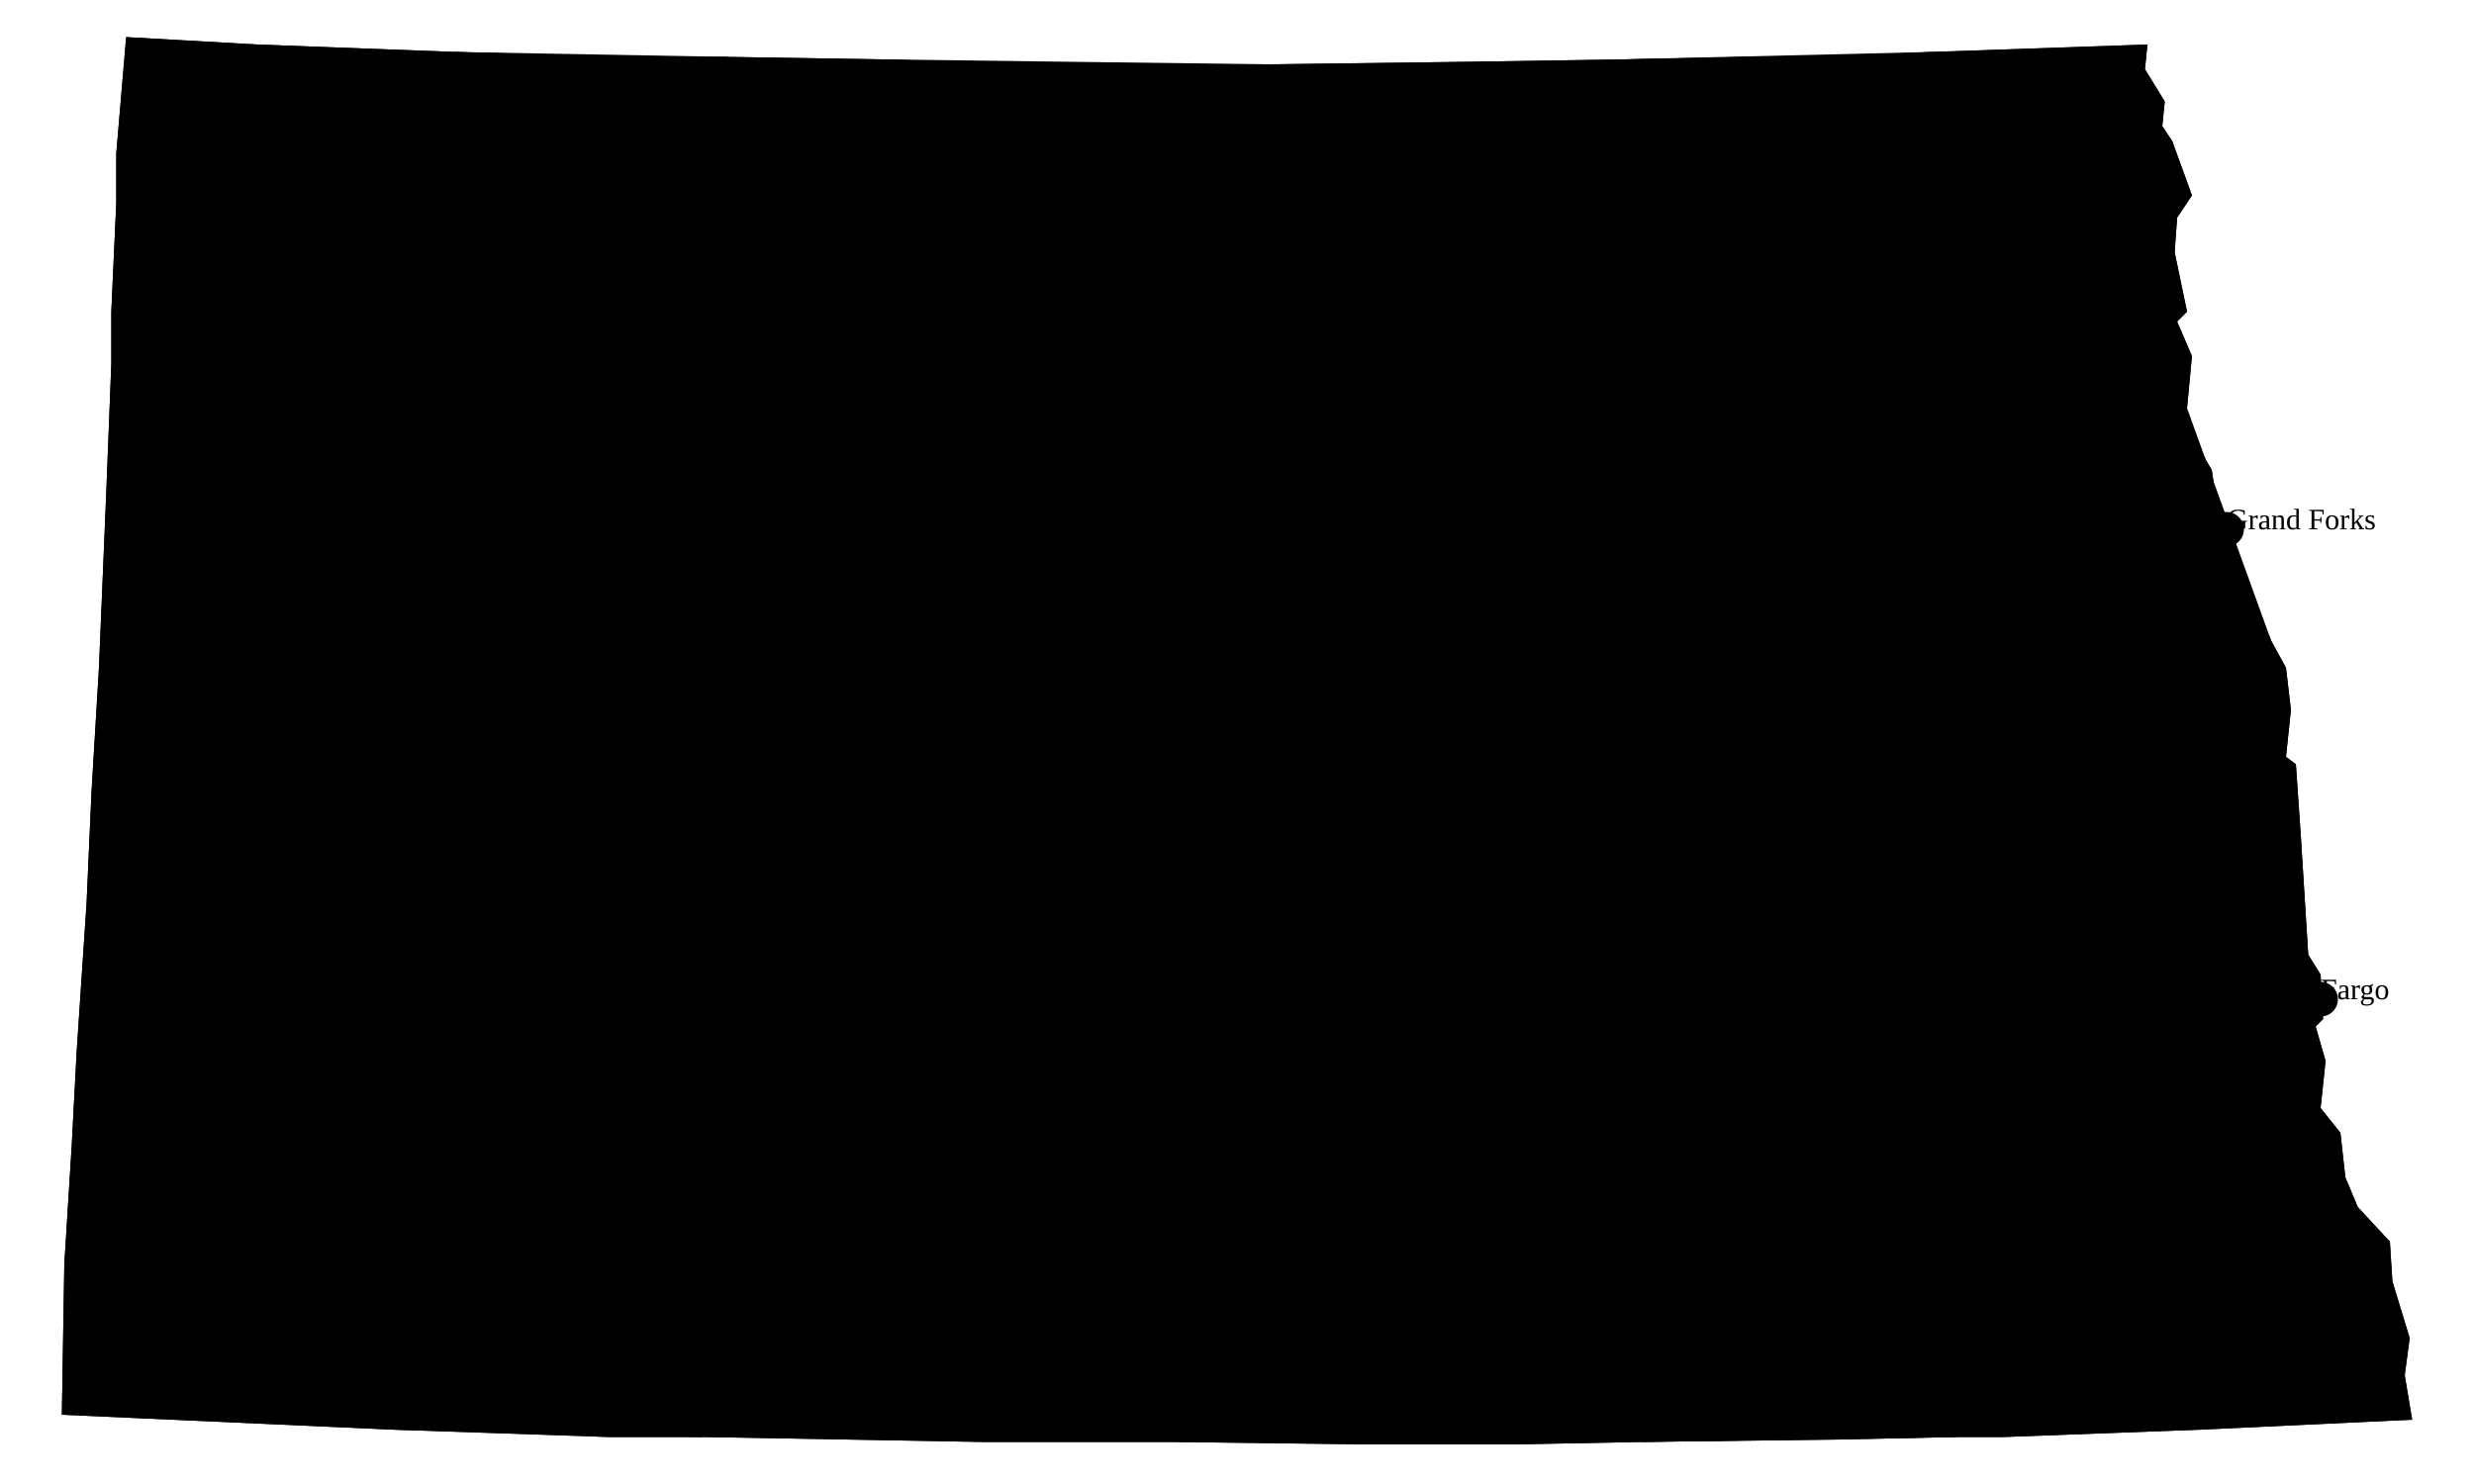
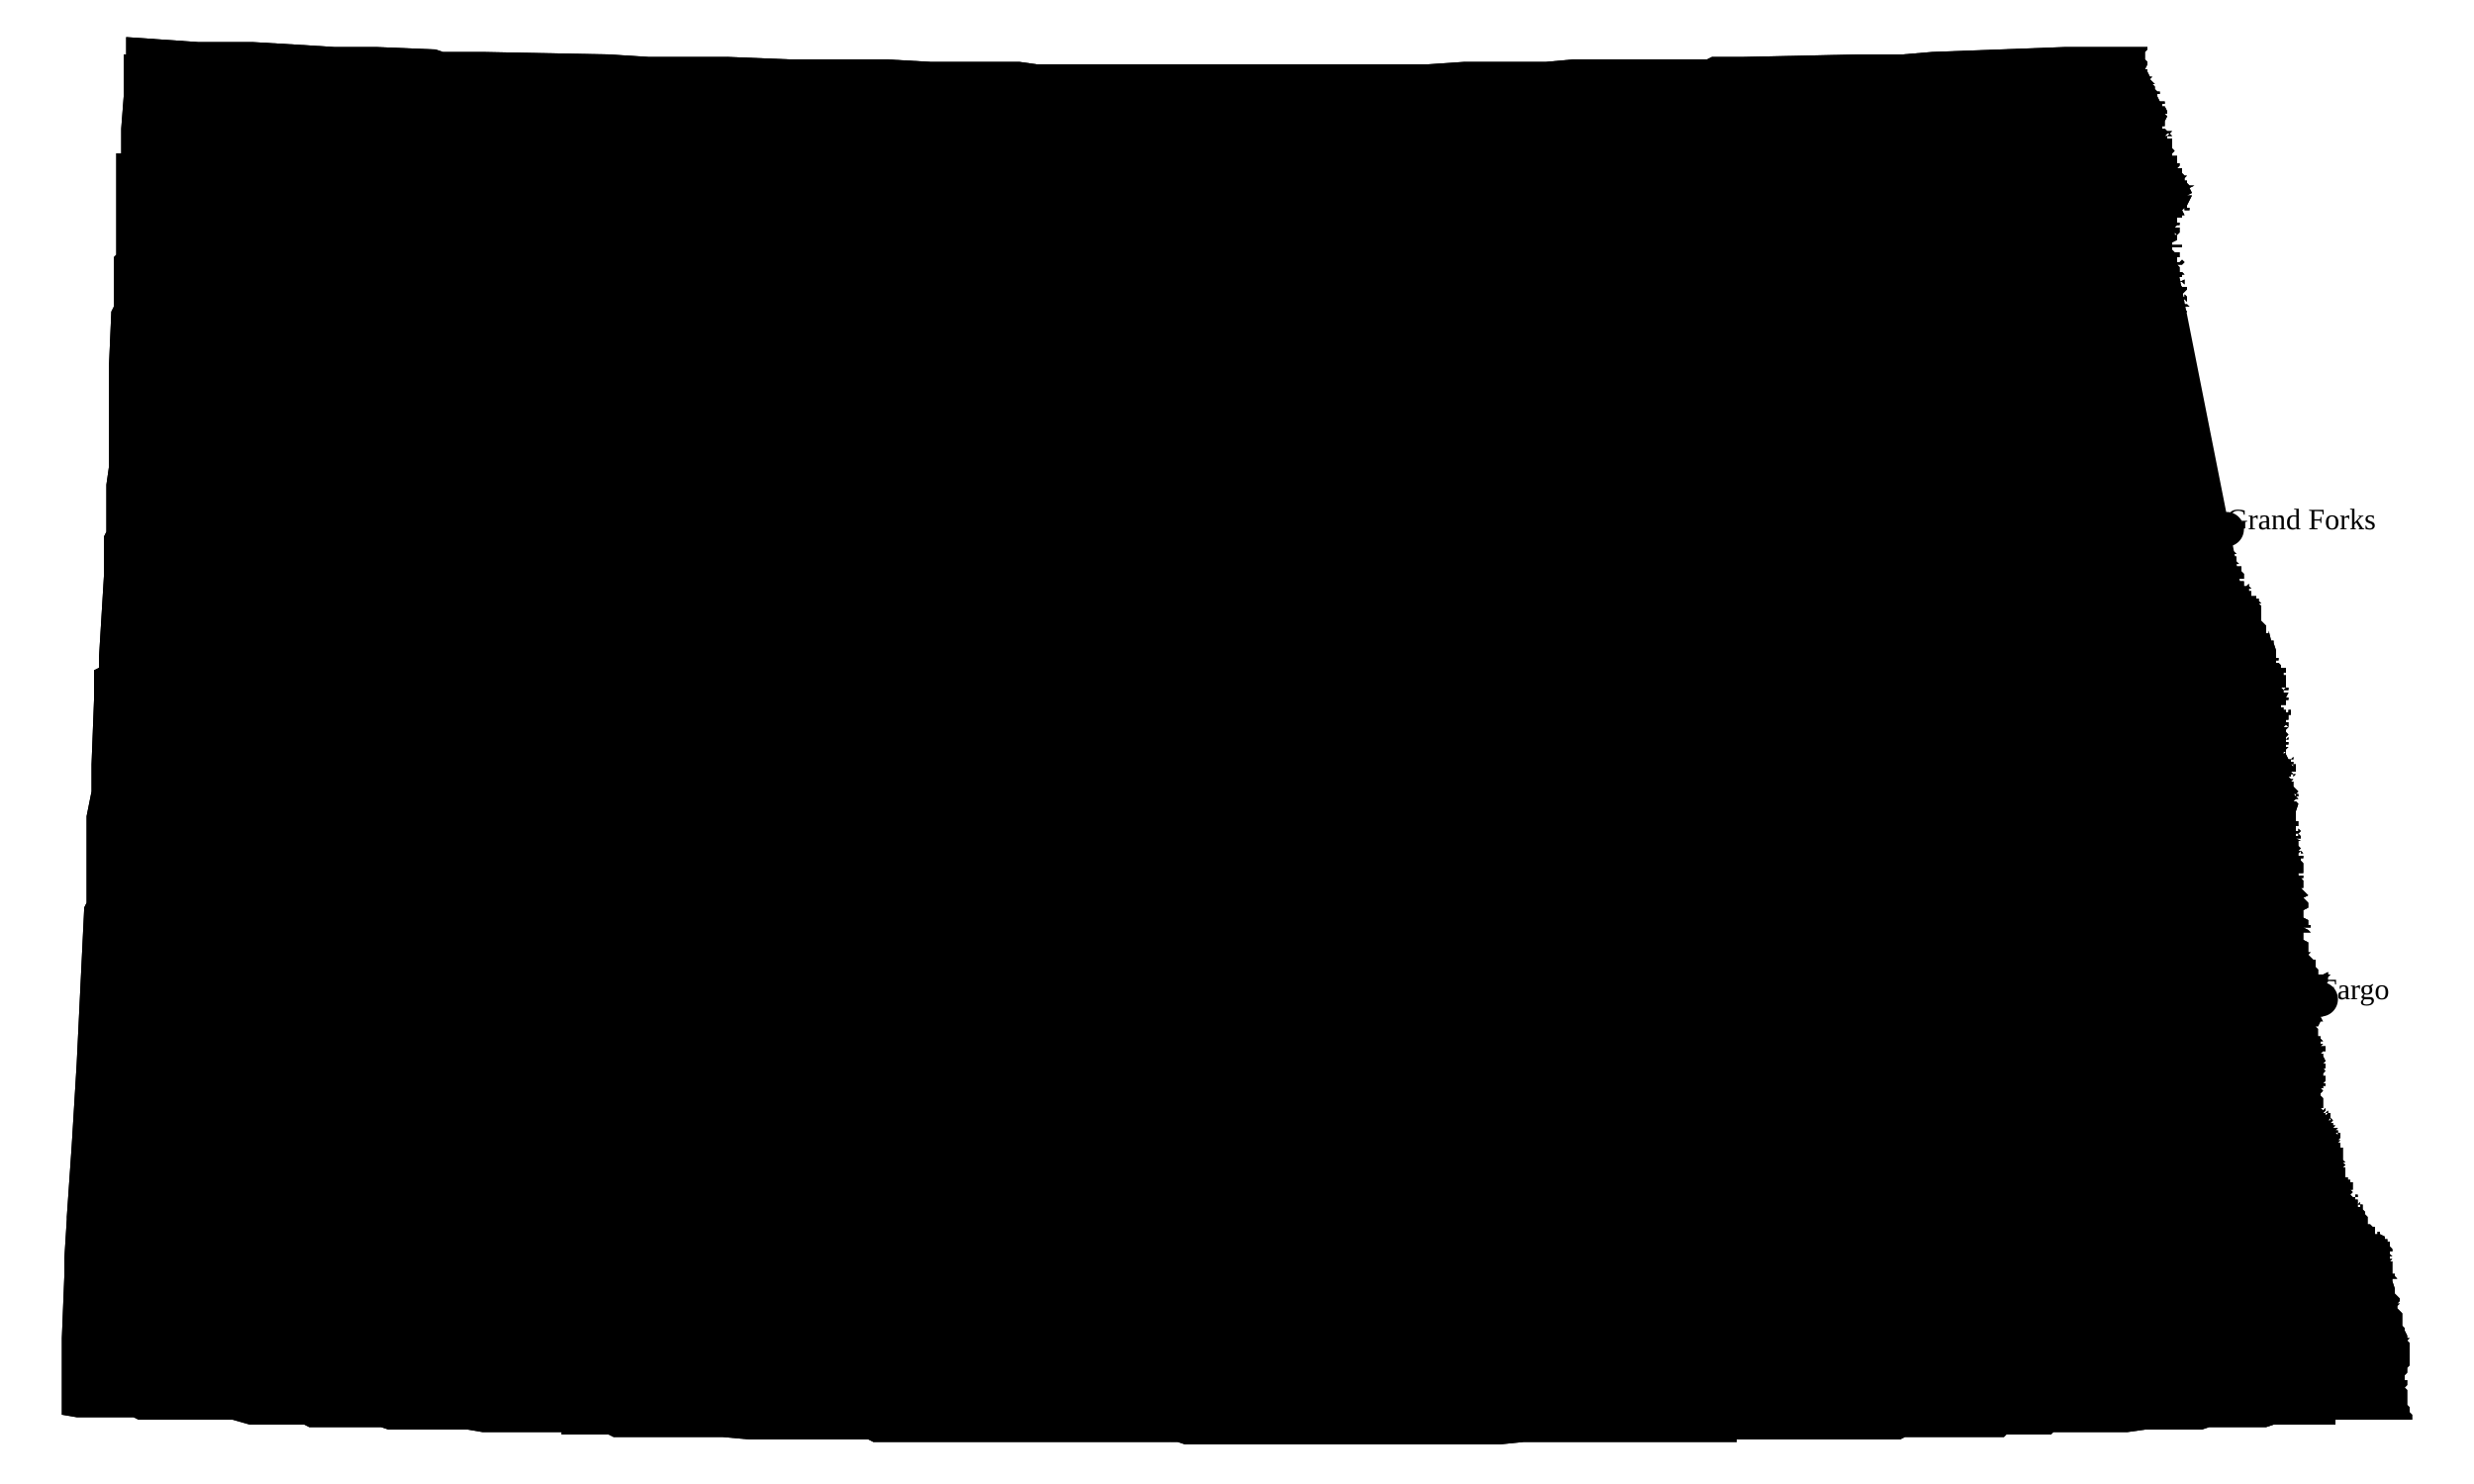
<svg xmlns="http://www.w3.org/2000/svg" version="1.1" width="1000" height="600" viewBox="0 0 1000 600">
-   <path class="state" d="M284,581h-38l-88,-3 -133,-6 1,-61 3,-48 2,-38 4,-60 2,-45 3,-50 3,-72 2,-51v-21l2,-44v-20l4,-47 53,3 80,3 67,2h43l62,1 63,2h94l79,-1 64,-1 103,-2 22,-1 87,-3 -1,10 8,13 -1,10 4,6 8,22 -6,9 -1,14 5,24 -4,4 6,14 -2,21v8l10,17 3,20 21,49 6,11 2,17 -2,19 4,3 2,29 3,48 5,8 1,18 -3,3 4,14 -2,19 8,10 2,18 5,12 13,14 1,16 7,23 -2,15 3,18 -85,4 -80,3h-19l-47,1 -80,1 -53,1h-58l-80,-1h-76Z" />
-   <g class="counties">
-     <path data-fips-int="38001" data-name="Adams County" d="M284,533v48h-38l-88,-3 2,-62h9l53,1v15Z" />
-     <path data-fips-int="38003" data-name="Barnes County" d="M790,343l31,-1v42l5,5 2,64 -44,1 -51,1 -1,-63h-4l-1,-48Z" />
-     <path data-fips-int="38007" data-name="Billings County" d="M154,325h7l-1,64 -25,-1 -2,63 -48,-1 3,-64h-8l3,-64Z" />
-     <path data-fips-int="38009" data-name="Bottineau County" d="M513,26v51h6v32h-32v-16l-78,-1 -1,16h-47v-32h-6l1,-52 63,2Z" />
-     <path data-fips-int="38011" data-name="Bowman County" d="M158,578l-133,-6 1,-61 61,3 73,2Z" />
-     <path data-fips-int="38013" data-name="Burke County" d="M294,23l-1,36 -16,-1 -1,16h-9l-2,32 -78,-3 1,-16v-16h-6l2,-50 67,2Z" />
-     <path data-fips-int="38015" data-name="Burleigh County" d="M523,331v63h5v64h-74l4,-7 -10,3 -16,-21 2,-10 -10,-14 -3,-15 7,-6 -11,-26h27v-31h9Z" />
-     <path data-fips-int="38017" data-name="Cass County" d="M853,341l77,-3 3,48 5,8 1,18 -3,3 4,14 -2,19 -60,3 -50,2 -2,-64 -5,-5v-42Z" />
-     <path data-fips-int="38019" data-name="Cavalier County" d="M781,21l1,47 4,6 1,31 -47,1 -79,2v-26l-5,-11v-47l103,-2Z" />
-     <path data-fips-int="38021" data-name="Dickey County" d="M786,517h3l2,64 -47,1 -80,1v-63Z" />
-     <path data-fips-int="38023" data-name="Divide County" d="M184,21l-2,50h6v16l-61,-2 -80,-3v-20l4,-47 53,3Z" />
-     <path data-fips-int="38025" data-name="Dunn County" d="M244,249l4,-7 10,3v30l7,8 -1,45h8l-1,58 -48,-1v5l-63,-1 1,-64h-7l2,-64 56,2 1,-27 9,9Z" />
-     <path data-fips-int="38029" data-name="Emmons County" d="M528,458h20v64h5v62l-80,-1v-5l-13,-17 -2,-15 8,-11 -1,-14 4,-14 -5,-12 3,-30 -13,-7Z" />
-     <path data-fips-int="38031" data-name="Foster County" d="M722,281v48l-95,2v-48Z" />
-     <path data-fips-int="38033" data-name="Golden Valley County" d="M83,322l-3,64h8l-3,64 -23,-1 -1,16 -32,-2 2,-38 4,-60 2,-45Z" />
-     <path data-fips-int="38035" data-name="Grand Forks County" d="M884,165v8l10,17 3,20 21,49 -71,2 -50,2 -1,-58 -4,-9v-28Z" />
-     <path data-fips-int="38037" data-name="Grant County" d="M406,521l-7,2v9l-12,6v7l-14,5 -5,8 -19,6 -1,4 -13,1 -2,-4 -9,4 -33,-10 -3,2h-4v-28l2,-14h-7l1,-63h-5l1,-16 46,1v15l52,2v47h32Z" />
-     <path data-fips-int="38039" data-name="Griggs County" d="M784,264l2,63 4,16 -63,1 -1,-15h-4v-63Z" />
-     <path data-fips-int="38041" data-name="Hettinger County" d="M275,456h5l-1,63h7l-2,14 -62,-1v-15l-53,-1 2,-63Z" />
-     <path data-fips-int="38043" data-name="Kidder County" d="M602,331v63h4v64h-78v-64h-5v-63h10Z" />
-     <path data-fips-int="38045" data-name="LaMoure County" d="M784,454l1,61 1,2 -122,3h-5v-62l-1,-1 75,-2Z" />
-     <path data-fips-int="38047" data-name="Logan County" d="M606,458l52,-1 1,1v63l-106,1h-5v-64Z" />
-     <path data-fips-int="38049" data-name="McHenry County" d="M503,109v31h5v64h4v32h-47l-48,-1 1,-31h-6l1,-64h-5v-32l1,-16 78,1v16Z" />
-     <path data-fips-int="38051" data-name="McIntosh County" d="M659,520h5v63l-53,1h-58v-62l106,-1Z" />
-     <path data-fips-int="38053" data-name="McKenzie County" d="M192,181l8,-1v7l12,3 13,15 -13,21 1,10 -1,27 -56,-2 -2,64 -71,-3 -46,-2 3,-50 3,-72 4,6 16,1 1,-9 5,6 3,-12 12,-3 -4,-4 6,-6 11,1 7,6 -4,9 7,8 35,-11 -2,-5 6,-8 14,-1Z" />
-     <path data-fips-int="38055" data-name="McLean County" d="M465,236v32h-11l-1,63h-9v31h-27l-3,-19 -7,-6 -16,2 -2,6 -8,-3 -11,-6 -2,-13 -9,-17 9,-10 -8,-9 -18,5 -16,-1 -11,6h-11l-7,-6 -10,-1 -1,-6 -21,-1 -7,-8v-30l-10,-3 -4,7v-16l63,1 60,1h50Z" />
-     <path data-fips-int="38057" data-name="Mercer County" d="M381,342v4l-63,-1 -1,48 -41,-1 -5,-6 1,-58h-8l1,-45 21,1 1,6 10,1 7,6h11l11,-6 16,1 18,-5 8,9 -9,10 9,17 2,13Z" />
-     <path data-fips-int="38059" data-name="Morton County" d="M421,394l3,15 10,14 -2,10 16,21 10,-3 -4,7 13,7 -3,30 -15,8 -27,-2 -7,13 -9,7v-16h-32v-47l-52,-2v-15l-46,-1v-48l41,1 51,1Z" />
-     <path data-fips-int="38061" data-name="Mountrail County" d="M307,234l-63,-1v16l-22,-4 -9,-9 -1,-10 13,-21 -13,-15 -12,-3v-7l-8,1 1,-43 -7,-3 1,-32 78,3h32v32h6l-1,64h6Z" />
-     <path data-fips-int="38063" data-name="Nelson County" d="M792,168v28l4,9 1,58 -13,1 -62,2h-4v-32l-1,-13v-19h12l-1,-32 16,-1Z" />
-     <path data-fips-int="38065" data-name="Oliver County" d="M417,362l11,26 -7,6h-53l-51,-1 1,-48 63,1v-4l8,3 2,-6 16,-2 7,6Z" />
-     <path data-fips-int="38067" data-name="Pembina County" d="M879,102l-92,3 -1,-31 -4,-6 -1,-47 87,-3 -1,10 8,13 -1,10 4,6 8,22 -6,9Z" />
-     <path data-fips-int="38069" data-name="Pierce County" d="M598,108v32h-43v64h5v32h-48v-32h-4v-64h-5v-31h16Z" />
-     <path data-fips-int="38071" data-name="Ramsey County" d="M740,106v25l3,6 1,32 -16,1 1,32h-12v19h-13l-4,-14 -15,-3 -2,-8 -14,10 -9,3 -2,-12 -8,6v-15l-16,-8 -1,-40 28,-1v-31Z" />
-     <path data-fips-int="38073" data-name="Ransom County" d="M828,453l50,-2 3,64 -56,2h-39l-1,-2 -1,-61Z" />
-     <path data-fips-int="38075" data-name="Renville County" d="M408,108v16l-94,-1 1,-48h-22v-16l1,-36 62,1 -1,52h6v32Z" />
-     <path data-fips-int="38077" data-name="Richland County" d="M890,578v-11l-5,-1 -1,-48 -3,-3 -3,-64 60,-3 8,10 2,18 5,12 13,14 1,16 7,23 -2,15 3,18Z" />
-     <path data-fips-int="38079" data-name="Rolette County" d="M592,25l1,51h4l1,32 -79,1v-32h-6v-51Z" />
-     <path data-fips-int="38081" data-name="Sargent County" d="M881,515l3,3 1,48 5,1v11l-80,3h-19l-2,-64h36Z" />
-     <path data-fips-int="38083" data-name="Sheridan County" d="M512,236h16v32l5,3v60h-80l1,-63h11v-32Z" />
-     <path data-fips-int="38085" data-name="Sioux County" d="M464,495l5,12 -4,14 1,14 -8,11 2,15 13,17v5h-76l-113,-2v-20h4l3,-2 33,10 9,-4 2,4 13,-1 1,-4 19,-6 5,-8 14,-5v-7l12,-6v-9l7,-2 9,-7 7,-13 27,2Z" />
-     <path data-fips-int="38087" data-name="Slope County" d="M171,453l-2,63h-9l-73,-2 -61,-3 3,-48 32,2 1,-16 23,1 48,1Z" />
-     <path data-fips-int="38089" data-name="Stark County" d="M271,386l5,6v48l-1,16 -104,-3 -38,-2 2,-63 25,1 63,1v-5Z" />
-     <path data-fips-int="38091" data-name="Steele County" d="M797,263l50,-2 2,62 4,18 -32,1 -31,1 -4,-16 -2,-63Z" />
-     <path data-fips-int="38093" data-name="Stutsman County" d="M627,331l95,-2h4l1,15 1,48h4l1,63 -75,2 -52,1v-64h-4v-63Z" />
-     <path data-fips-int="38095" data-name="Towner County" d="M661,108v31l-28,1h-35v-32l-1,-32h-4l-1,-51 64,-1v47l5,11Z" />
-     <path data-fips-int="38097" data-name="Traill County" d="M930,338l-77,3 -4,-18 -2,-62 71,-2 6,11 2,17 -2,19 4,3Z" />
-     <path data-fips-int="38099" data-name="Walsh County" d="M787,105l92,-3 5,24 -4,4 6,14 -2,21 -92,3 -48,1 -1,-32 -3,-6v-25Z" />
-     <path data-fips-int="38101" data-name="Ward County" d="M293,59v16h22l-1,48 94,1v16h5l-1,64h6l-1,31h-50l-60,-1 1,-32h-6l1,-64h-6v-32h-32l2,-32h9l1,-16Z" />
-     <path data-fips-int="38103" data-name="Wells County" d="M560,236l63,-1v26l4,6v64h-94v-60l-5,-3v-32Z" />
-     <path data-fips-int="38105" data-name="Williams County" d="M188,87l-1,16 -1,32 7,3 -1,43 -32,-5 -14,1 -6,8 2,5 -35,11 -7,-8 4,-9 -7,-6 -11,-1 -6,6 4,4 -12,3 -3,12 -5,-6 -1,9 -16,-1 -4,-6 2,-51v-21l2,-44 80,3Z" />
-     <path data-fips-int="38005" data-name="Benson County" d="M598,140h35l1,40 16,8v15l8,-6 2,12 9,-3 14,-10 2,8 15,3 4,14h13l1,13 -95,1 -63,1v-32h-5v-64Z" />
-     <path data-fips-int="38027" data-name="Eddy County" d="M718,234v32h4v15l-95,2v-16l-4,-6v-26Z" />
+   <path class="state" d="M284,581h-36l-2,-1h-19v-1h-32l-6,-1h-32l-3,-1h-29l-2,-1h-22l-7,-2h-38l-2,-1h-23l-6,-1v-31l1,-25v-7l1,-16v-1l2,-29 2,-33 3,-62v-1l1,-2v-35l2,-10v-11l1,-26v-12l2,-1v-4l2,-33v-16l1,-2v-19l1,-7v-40l1,-23 1,-2v-20l1,-1v-41h2v-10l1,-13v-17h1v-7l29,2h22l17,1 16,1h17l24,1 3,1h16l51,1 16,1h32l25,1h39l18,1h36l7,1h158l15,-1h33l11,-1h54l2,-1h13l46,-1h18l12,-1 54,-2h33v1l-1,1v3l1,1v1l-1,2h1v1l1,2h1l-1,1 1,1 1,1h-1l1,1v1l1,1h1v1h-1v1h1h-1l1,2h2v1h-1v1h1l1,2v1h-1l1,1 -1,2v2h-1v1h1l1,1h2l-1,1h-1l-1,1h1l1,-1 1,1h-2v1h2v4l1,1 -1,1v1h2v3h1v1l-1,1h2v2l1,1h1l-1,1v1h1v1l1,1h2l-2,1 1,2 -2,1h2l-2,4v1h1v1h-2v-1l-1,1 1,2h-1v1h-2v2h2h-1v1h-1l-1,1h2v2l-1,1 -1,-1v1h1v2l-2,1v1h4v1h-4v1l1,1h2v2h-1v2h1l1,-1 1,1 -1,1h-2l1,1v2h1l1,1h-2h1v1h-2v1h-1v1h2l2,-1v2l-1,-1h-1v1l1,1h2v1l-1,1 -1,1 -1,1h2v-1l1,1v2l-1,-1h-1v2h2l1,1h-4v1h1v-1l1,1 1,1 -1,1h-1v1h-2v1h1l-1,1h1l1,1 1,-1h1l-1,1v2h-2v2h2v1h1l-1,1v1l1,-1v1h1v2h-2v1v-1h3v1l-2,1v2h2l-1,1h2v2l-1,-2h-1l-1,2v1h1v-1l1,1 1,1 -1,1h-1l1,1h-3v1h3v1h-1l1,1v1h-1l-2,1h1l1,1h-2v1l1,1h2v1l-1,-1h-1l-1,1h-1l1,1 1,-1 3,1v1h-1v-1h-2l1,1 -1,1v2l-1,1v1h2v2h-2h1v3h1v-1h1v-1h1v2l-2,1h-1v2l1,-1h1l1,1v1h-1v1l1,1v3h2v1h1v1l-1,1 1,1v2h1v2h1v1h1l1,1v6h2v1h-1v2l1,1h1v3h-1v1h1v1h-1v1h1v3l1,1h1h-1l1,2h1l1,1 -1,1h1v1l1,1h-2h1v1l-1,1h1v2h-1h1v2h2l1,1h-1v1h1v2l1,1h-1v1h2v2l1,1v2h-2v1h2v2h1l1,-1v1l1,1h-1v1h1v2h2v1h1v1l1,1h-1l1,1v6l2,2v1h-2h2v2h1v-1l1,4h1v1l1,3v3h1v1h-1v1h1l1,1v1h2v1h-1h1v1h-1v1h1v3h-1h1v2h-2l1,1 1,-1h1v1h-2v1h2l-1,2h-1h2v1h-2h1v2h-2v1h1v1h1v1h1v-1h1v1h-1h1v1h-1v2h-1v1h-1h2v2l-1,-1 -1,1h2l-1,1v1l1,1 -1,1v1l1,-1v1h-1v1h1v1h-1v1h1l-1,1v1h1h-2v1l1,-1v1l1,2h1l1,-1v1h-1v1h1v1h-1l1,1v-1h1v3h-2l1,1h-1v1h1v-1h1l-1,1h-2l1,1h1l-1,1h1l1,1 -1,-1v2l1,1 1,1 -1,1h-1l1,1v-1h1v1h-1l1,1h-1l-1,1h1v1v-1l1,1 -1,3v4h-1h2v1h-1v1v-1h1v1h-1v1h1h-1v1h1v-1l1,1 -1,1h-1v1h1v-1l1,1v1h-2l2,1h-1v1h-1h2h-1v1l1,1 -1,1h1l1,1h-1v-1l-1,1v1h2v1h-1v1l1,1h-1h1v4h-2v1h2v1h-1l1,1v3h-1l1,1 2,2 -2,1 2,2h-2h2v2l-2,1h2h-2v3l2,1v1h-2h2v1h1v1h-3l2,1 1,1h-3v3l2,1v4h1l-1,1 1,1 1,1h1v-1v4l1,1v2h1v1v-1h1l2,-1v1h-1h2l-1,1v2l-1,1 -1,2h1v2l-1,1v2l-1,1h1v1h-1l1,1h1l-1,1 1,1h-2l1,1h-2h1l1,2h-1l-1,2h-1l1,1v1h-1h1v2h1v1l1,1h-1v1h1l-1,1h2v2h-1l-1,1h1v1l1,1 -1,-1 1,2 -1,1h1v2h-1v1h1l-1,1v1h1v2l-1,1h1v1h-2h1v1h-1l1,1 -1,1v1l1,1v4h-1l1,1 1,-1v1l-1,1h1l1,-1v1h-1v1l1,-1h1v1h-1h1v1l-1,1h1v-1l1,1 -1,1v1v-1h1v1h1l-1,1h2l-1,1h2h-1v1h-1l1,1v-1h1v1h-1h1v1l-1,1h1l-1,1h1v1h1h-1v1h1h-1v1v-1h1v2h-1h1v2h-1h1v1l1,1h-1l1,1 -1,1h1h-1h1v4v-1v1h1v1h2h-1v1h1v3h-1l1,1 -1,1 1,1h1v-1h1v1h-1v1h1v-1v3l1,-1v1h-1v1h1v-1h1v2v-1v1l1,1v1l1,1v3h1l1,1h1v3h1v-1h1v1l2,1v1h1v1h1v2l1,1v1h-1v1l1,1h-1v1h1l-1,1h1v5h1v1l1,1h-2v1l1,3v2l1,1 1,1v1l-1,1h1l-1,1v1l1,1 1,1v5l1,1v1l1,2v1h1l-1,1 1,1v9l-1,1v2l-1,1v2h1v2l-1,1 1,1v6l1,1v2l1,1v2h-31v2h-25l-3,1h-23l-3,1h-23l-7,1h-30l-1,1h-18l-1,1h-40l-2,1h-66v1h-86l-10,1h-127l-3,-1h-123l-2,-1h-48l-11,-1h-8Z" />
+   <g class="subcounties">
+     <path data-geo-id="38027" data-name="State House District 27" d="M927,415l3,-11h1v4l4,9 2,2h1v1l1,1h-1v1h1l-1,1h2v2h-1l-1,1h1v1l1,1 -1,-1 1,2 -1,1h1v2h-1v1h1h-13Z" />
+     <path data-geo-id="38034" data-name="State House District 34" d="M424,421l2,-2 9,7v2l-1,2 -1,2v1h-1v1l4,5 -7,-12h-2Z" />
+     <path data-geo-id="38017" data-name="State House District 17" d="M875,213h15l3,2 5,3 3,-3v1l1,1h-2h1v1l-1,1h1v2h-1h1v2h2l1,1h-1v1h1v2l1,1 -30,1Z" />
+     <path data-geo-id="38006" data-name="State House District 6" d="M293,58v-9l1,-2v-24l25,1h39l18,1h36l7,1h94v51h6v32h-16v31h5v64h2l2,15v17h-84l-8,-1h-3v-4l1,-8v-19h-6v-30h1v-26l-5,-8v-16h-37l-13,-1h-44v-44h1v-4h-22v-17Z" />
+     <path data-geo-id="38020" data-name="State House District 20" d="M858,198l-1,16 18,-1v16l30,-1h-1v1h2v2l1,1v2h-2v1h2v2h1l1,-1v1l1,1h-1v1h1v2h2v1h1v1l1,1h-1l1,1v6l2,2v1h-2h2v2h1v-1l1,4h1v1l1,3v3h1v1h-1v1h1l1,1v1h2v1h-1h1v1h-1v1h1v3h-1h1v2h-2l1,1 1,-1h1v1h-2v1h2l-1,2h-1h2v1h-2h1v2h-2v1h1v1h1v1h1v-1h1v1h-1h1v1h-1v2h-1v1h-1h2v2l-1,-1 -1,1h2l-1,1v1l1,1 -1,1v1l1,-1v1h-1v1h1v1h-1v1h1l-1,1v1h1h-2v1l1,-1v1l1,2h1l1,-1v1h-1v1h1v1h-1l1,1v-1h1v3h-2l1,1h-1v1h1v-1h1l-1,1h-2l1,1h1l-1,1h1l1,1 -1,-1v2l1,1 1,1 -1,1h-1l1,1v-1h1v1h-1l1,1h-1l-1,1h1v1v-1l1,1 -1,3v4h-1h2v1h-1v1v-1h1v1h-1v1h1h-1v1h1v-1l1,1 -1,1h-1v1h1v-1l1,2h-2l2,1h-1v1h-1h2h-1v1l1,1 -1,1h1l1,1h-1v-1l-1,1v1h2v1h-1v1l1,1h-1h1v4h-2v1l-28,1 -47,2 -1,-16v-13l-1,-2v-1h-2l-1,-2v-23l-1,-6v-27l-1,-1v-5l-3,1 -2,-64Z" />
+     <path data-geo-id="38031" data-name="State House District 31" d="M250,455h19l1,1h5v-14h1v-2h44l1,1h1v15l2,1h30l1,1h18l12,-6v-37l37,2 8,2 3,4 1,1 1,2 -9,-7 -2,2 3,6h2l7,12h1l3,1v2l-3,1 2,5 5,-1 3,7h1l6,-4v8h1v1h2v1h1l1,1 8,4 1,2 -2,1h-2l5,8 -5,9v1l-1,1v4l-1,1h1v3h1v2h1v2l2,4v1h1v3h1v8l-1,1v1h-1v2h-1v2h-1v4h1v1l1,1v1h1v1l-1,2v1l-1,1v1l-1,1v1h-1v1h-1l-2,4 -2,2v3h-1v4h1v2h1v9l1,1v2h1l1,2h1v2l1,1h1v2h1v1h1v1h2v1l3,9h-120l-2,-1h-48l-11,-1h-8v-48h-45v-1h-1v1v-1h-16v-15h-5v-31l32,1Z" />
+     <path data-geo-id="38026" data-name="State House District 26" d="M726,519h14l3,-1h19l7,-1h32v-16h16v-16l15,-1v-16l47,-1v-3l-1,-2v-11h19v-1h13v16l26,-2 1,16 -10,1 1,32 3,-1 2,64h-14l-3,1h-23l-3,1h-23l-7,1h-30l-1,1h-18l-1,1h-40l-2,1h-41v-59Z" />
+     <path data-geo-id="38014" data-name="State House District 14" d="M454,279v-11h11v-32h47v-17l-2,-15h-2v-64h-5v-31h48l10,-1h37v32h35v18l1,1v21h2l1,1h2l1,1h1v-1h2v3h1l1,1v1h-1v1h1v1h-27l1,16h4v57l1,1v5l3,3v61h-25v63h4v64h-78v-64h-5v-63h-70v-13l1,-4v-33Z" />
+     <path data-geo-id="38007" data-name="State House District 7" d="M425,410l21,3h8v21l-5,3 -3,-15h-5l-9,-7 2,8h-1l-3,-4 -3,-6Z" />
+     <path data-geo-id="38040" data-name="State House District 40" d="M376,124h32v16l5,8v8h-29l-5,8h-3l-3,-4v-20Z" />
+     <path data-geo-id="38009" data-name="State House District 9" d="M513,77v-51h64l15,-1 1,12v39h3l1,2v28l1,2h-37l-10,1h-32v-32h-6Z" />
+     <path data-geo-id="38033" data-name="State House District 33" d="M265,300l25,2 11,3 10,-6h2l1,-1h1l2,-2 4,-2 11,-2 3,1h4l5,-1 5,-3h1l5,-1 2,-1h3l2,1 3,4h1v5l-2,1 -1,1h-1l-1,1v1h-1v1h-1v4l1,1 3,4v1l2,7 3,3v9h2l1,4 2,2 1,1 7,4h1l3,3h4l1,-5h1l9,-4 14,6 2,6 -1,1v1l-1,6 3,5v1l3,5 1,5v2l7,14 -2,2h-1v1h-1l-2,1v1h-1v1l-1,1 5,15 2,3 3,6 -8,-2 -37,-2v37l-12,6h-18l-1,-1h-30l-2,-1v-15l6,-16 7,3v-11l6,-2v-22h-34l-5,-1h-32v-5l1,-1v-38l1,-1v-18l-1,-1h-7v-16l1,-3v-7Z" />
+     <path data-geo-id="38019" data-name="State House District 19" d="M792,194v-26l-1,-32 28,-1v-31h5l1,-1h33v-1h23v2h-1v2h1l1,-1 1,1 -1,1h-2l1,1v2h1l1,1h-2h1v1h-2v1h-1v1h2l2,-1v2l-1,-1h-1v1l1,1h2v1l-1,1 -1,1 -1,1h2v-1l1,1v2l-1,-1h-1v2h2l1,1h-4v1h1v-1l1,1 1,1 -1,1h-1v1h-2v1h1l-1,1h1l1,1 1,-1h1l-1,1v2h-2v2h2v1h1l-1,1v1l1,-1v1h1v2h-2v1v-1h3v1l-2,1v2h2l-1,1h2v2l-1,-2h-1l-1,2v1h1v-1l1,1 1,1 -1,1h-1l1,1h-3v1h3v1h-1l1,1v1h-1l-2,1h1l1,1h-2v1l1,1h2v1l-1,-1h-1l-1,1h-1l1,1 1,-1 3,1v1h-1v-1h-2l1,1 -1,1v2l-1,1v1h2v2h-2h1v3h1v-1h1v-1h1v2l-2,1h-1v2l1,-1h1l1,1v1h-1v1l1,1v3h2v1h1v1l-1,1 1,1v2h1v2h1v1h1l1,1v6l-36,1h-16l2,64h-13l-5,1h-29v-28l-1,-1v-29l-1,-1v-4h-2v-3l-1,-1v-1Z" />
+     <path data-geo-id="38036" data-name="State House District 36" d="M134,403l1,-2v-13h19l3,1h3v-37l1,-2v-25h-7v-4l2,-1 45,1 8,6 -1,31 63,2v26l-1,1v5h32l5,1h34v22l-6,2v11l-7,-3 -6,16h-1l-1,-1h-44v2h-1v14h-5l-1,-1h-19l-1,32 -32,-1v31h-47l-1,-1v-23l1,-3v-34h1v-1h-1l1,-1v-1h-7v-1h-31v-23h1v-26Z" />
+     <path data-geo-id="38025" data-name="State House District 25" d="M927,433h13l-1,1v1h1v2l-1,1h1v1h-2h1v1h-1l1,1 -1,1v1l1,1v4h-1l1,1 1,-1v1l-1,1h1l1,-1v1h-1v1l1,-1h1v1h-1h1v1l-1,1h1v-1l1,1 -1,1v1v-1h1v1h1l-1,1h2l-1,1h2h-1v1h-1l1,1v-1h1v1h-1h1v1l-1,1h1l-1,1h1v1h1h-1v1h1h-1v1v-1h1v2h-1h1v2h-1h1v1l1,1h-1l1,1 -1,1h1h-1h1v4v-1v1h1v1h2h-1v1h1v3h-1l1,1 -1,1 1,1h1v-1h1v1h-1v1h1v-1v3l1,-1v1h-1v1h1v-1h1v2v-1v1l1,1v1l1,1v3h1l1,1h1v3h1v-1h1v1l2,1v1h1v1h1v2l1,1v1h-1v1l1,1h-1v1h1l-1,1h1v5h1v1l1,1h-2v1l1,3v2l1,1 1,1v1l-1,1h1l-1,1v1l1,1 1,1v5l1,1v1l1,2v1h1l-1,1 1,1v9l-1,1v2l-1,1v2h1v2l-1,1 1,1v6l1,1v2l1,1v2h-31v2h-11l-2,-64 -3,1 -1,-32 10,-1 -1,-16 -26,2v-16h-3l-1,-16Z" />
+     <path data-geo-id="38004" data-name="State House District 4" d="M192,172v-5l1,-1v-14l62,1 2,-16h-7l1,-31h14v-12l2,-2v-18h9v-7h1v-9h9l1,1h6v16h22v4h-1v44h31l-1,16h-9l-1,48 47,1h31v16h6v19l-1,8v4h-15v32h-20l-38,-1v26l-5,1h-4l-3,-1 -11,2 -4,2 -2,2h-1l-1,1h-2l-10,6 -11,-3 -25,-2v9l-1,3v16h7l1,1v18l-1,1v12l-63,-2 1,-31 -8,-6 1,-39 -8,-4 1,-15 1,-59 29,1 -1,-1h-2l-1,-1 -3,-7h-7l-4,-8h-1l-6,-1v-7h-1l-3,2h-1l-3,-1Z" />
+     <path data-geo-id="38028" data-name="State House District 28" d="M446,452l3,-15 5,-3h11v-24h63v48h115v-1l1,1 1,-1h13l1,1v31l47,-1v31h20l1,4v59h-25v1h-86l-10,1h-127l-3,-1h-3l-3,-9v-1h-2v-1h-1v-1h-1v-2h-1l-1,-1v-2h-1l-1,-2h-1v-2l-1,-1v-9h-1v-2h-1v-4h1v-3l2,-2 2,-4h1v-1h1v-1l1,-1v-1l1,-1v-1l1,-2v-1h-1v-1l-1,-1v-1h-1v-4h1v-2h1v-2h1v-1l1,-1v-8h-1v-3h-1v-1l-2,-4v-2h-1v-2h-1v-3h-1l1,-1v-4l1,-1v-1l5,-9 -5,-8h2l2,-1 -1,-2 -8,-4 -1,-1h-1v-1h-2v-1h-1v-8l-6,4h-1Z" />
+     <path data-geo-id="38038" data-name="State House District 38" d="M345,123h13l13,1h5l-3,16v20l3,4 -3,8 8,-3v19l-47,-1 1,-48h9Z" />
+     <path data-geo-id="38045" data-name="State House District 45" d="M901,355l28,-1h2v1h-1l1,1v3h-1l1,1 2,2 -2,1 2,2h-2h2v2l-2,1h2h-2v3l2,1v1h-2h2v1h1v1h-3l2,1 1,1h-3v3l2,1v4h1l-1,1 1,1 1,1h1v-1v4l1,1v2h1v1v-1h1l2,-1v1h-1h2l-1,1 -5,6 -5,3h-5l-6,-2v-16l-18,1Z" />
+     <path data-geo-id="38023" data-name="State House District 23" d="M645,188h5v15l2,-1v-2h1v-1l1,-1h3l1,2 2,4h1h-1v1h1v1h-1v3l1,-1v-1h2l1,-1h1l1,1h2l1,-1v-1l-1,-1v-1h2v-1h1v2l1,1 1,-1v-2l5,-4 1,-1h1v-2l4,1v1h-1v1l1,1v3l1,2 -1,1 1,1 1,1h1v-5v3h1v1h-1v1h2v3l-1,1h-3v2h-1v2h1v-1h1v-1h1v-2h1v1l1,-1h1v-1h1l2,-3 1,-1h5l1,2v1h-1v1h1v2l1,1v1l1,1 1,1 1,1v1h-1v1l2,2h12v-19h12v-20l-1,-4v-8h9l5,-1h39l5,-1h6v28l1,1v3h2v4l1,1v29l1,1v28h29l5,-1h13l3,-1v5l1,1v27l1,6v23l1,2h2v1l1,2v13h-25l-4,1h-20l-2,1h-40l-1,1h-34v-11l-1,-3v-1h-4v-48h-6v1h-62l-1,1h-26v-13l-3,-3v-5l-1,-1v-57h-4l-1,-16Z" />
+     <path data-geo-id="38039" data-name="State House District 39" d="M25,553v-12l1,-25v-7l1,-16v-1l2,-29 2,-33 3,-62v-1l1,-2v-35l2,-10v-11l1,-26v-12l2,-1v-4l2,-33v-16l1,-2v-17h1l1,2 1,1v2l1,1 2,-2v-1h3l2,1h1l3,4h2l1,-1 2,-1v-7l1,-1 5,3v3l2,-2 1,-1 2,-2v-2l-2,-5 2,-1 1,-1h1l5,2 2,-1 1,-1 -1,-2 -3,-2v-1l3,-3v-1h1l5,-2 2,1h1v1h3v-1h1v-1h1l1,-1 1,-1v1h1v1l-1,1h-2v2h1v1h1v1l1,1 1,1h3v1h-1v1h-1v2h-1v1h-1v1h-1v2h1v1h2v1h4v1l1,1v1l1,1 6,-1v-1l7,-1 1,1h5v-1h2v-1h3l1,-1v1h3v-4h6v-1l1,-1 -1,-1v-1h-1l-1,-1h1v-3l2,-2 1,-1v-1l2,-1h8v-1h5l1,1v3l9,-2h10v1l1,1 2,1 5,-3h1l4,3 3,1h1l3,-2h1v7l6,1h1l4,8h7l3,7 1,1h2l1,1 -29,-1 -1,59 -1,15 8,4 -1,39 -45,-1 -2,1v4h7v25l-1,2v37h-3l-3,-1h-19v13l-1,2v26h-1v23h31v1h7v1l-1,1h1v1h-1v34l-1,3v23l1,1h52v15h16v1v-1h1v1h45v48h-36l-2,-1h-19v-1h-32l-6,-1h-32l-3,-1h-29l-2,-1h-22l-7,-2h-38l-2,-1h-23l-6,-1v-16Z" />
+     <path data-geo-id="38002" data-name="State House District 2" d="M50,24v-2h1v-7l29,2h22l17,1 16,1h17l24,1 3,1h16l51,1 16,1h32v24l-1,2v10h-6l-1,-1h-9v9h-1v7h-9v18l-2,2v12h-14l-1,31h7l-2,16 -62,-1v14l-1,1v14l-4,-3h-1l-5,3 -2,-1 -1,-1v-1h-10l-9,2v-3l-1,-1h-5v1h-8l-2,1v1l-1,1 -2,2v3h-1l1,1h1v1l1,1 -1,1v1h-6v4h-3v-1l-1,1h-3v1h-2v1h-5l-1,-1 -7,1v1l-6,1 -1,-1v-1l-1,-1v-1h-4v-1h-2v-1h-1v-2h1v-1h1v-1h1v-2h1v-1h1v-1h-3l-1,-1 -1,-1v-1h-1v-1h-1v-2h2l1,-1v-1h-1v-1l-1,1 -1,1h-1v1h-1v1h-3v-1h-1l-2,-1 -5,2h-1v1l-3,3v1l3,2 1,2 -1,1 -2,1 -5,-2h-1l-1,1 -2,1 2,5v2l-2,2 -1,1 -2,2v-3l-5,-3 -1,1v7l-2,1 -1,1h-2l-3,-4h-1l-2,-1h-3v1l-2,2 -1,-1v-2l-1,-1 -1,-2h-1v-2l1,-7v-40l1,-23 1,-2v-20l1,-1v-41h2v-10l1,-13v-15Z" />
+     <path data-geo-id="38018" data-name="State House District 18" d="M858,198l36,-1h2v1h-1v2l1,1h1v3h-1v1h1v1h-1v1h1v3l1,1h1h-1l1,2h1l1,1 -1,1h1l-3,3 -1,-3 -7,-2h-15l-18,1Z" />
+     <path data-geo-id="38003" data-name="State House District 3" d="M413,156v18h-1v14h-31v-19l-2,-5 5,-8Z" />
+     <path data-geo-id="38029" data-name="State House District 29" d="M602,375v-44h25v-48h26l1,-1h62v-1h6v48h4v1l1,3v40h1v19h4v32l1,1v30h41v-1h10v24l1,4v33l1,2h-17l-7,1h-19l-3,1h-34v-31l-47,1v-31l-1,-1h-13l-1,1 -1,-1v1h-37v-64h-4v-18Z" />
+     <path data-geo-id="38010" data-name="State House District 10" d="M656,52v-28h34l2,-1h13l46,-1h18l12,-1 54,-2h33v1l-1,1v3l1,1v1l-1,2h1v1l1,2h1l-1,1 1,1 1,1h-1l1,1v1l1,1h1v1h-1v1h1h-1l1,2h2v1h-1v1h1l1,2v1h-1l1,1 -1,2v2h-1v1h1l1,1h2l-1,1h-1l-1,1h1l1,-1 1,1h-2v1h2v4l1,1 -1,1v1h2v3h1v1l-1,1h2v2l1,1h1l-1,1v1h1v1l1,1h2l-2,1 1,2 -2,1h2l-2,4v1h1v1h-2v-1l-1,1 1,2h-1v1h-2v2h2h-1v1h-1l-1,1h2v2l-1,1 -1,-1v1h1v2l-2,1v1h4v1h-4v1l1,1h-21v1h-33l-1,1h-5v31l-28,1 1,32h-6l-5,1h-37v-8l-1,-5v-11l-1,-7 -2,-7v-25h-15l-7,1h-46l-8,1h-3v-25l-1,-1v-6h-3v-4l-1,-9v-4Z" />
+     <path data-geo-id="38008" data-name="State House District 8" d="M382,267h20v-32h18l8,1h37v32h-11v46l-1,4v13h70v63h5v16h-63v24h-11v-21h-8l-21,-3 -5,-15 1,-1v-1h1v-1l2,-1h1v-1h1l2,-2 -7,-14v-2l-1,-5 -3,-5v-1l-3,-5 1,-6v-1l1,-1 -2,-6 -14,-6 -9,4h-1l-1,5h-4l-3,-3h-1l-7,-4 -1,-1 -2,-2 -1,-4h-2v-9l-3,-3 -2,-7v-1l-3,-4 -1,-1v-4h1v-1h1v-1l1,-1h1l1,-1 2,-1v-5h-1l-3,-4 -2,-1h-3l-2,1 -5,1h-1l-5,3v-26Z" />
+     <path data-geo-id="38022" data-name="State House District 22" d="M823,387l-2,-3v-42h3l4,-1h25l1,16 47,-2 1,32 18,-1v16l1,8 6,5v18l-21,1 1,16h-10v1h-21l-1,-32 -33,2 -1,-32h-18Z" />
+     <path data-geo-id="38015" data-name="State House District 15" d="M592,25h33l11,-1h20v39l1,9v4h3v6l1,1v25h3l8,-1h46l7,-1h15v25l2,7 1,7v11l1,5v8h-2l-5,1h-9v8l1,4v20h-12v19h-12l-2,-2v-1h1v-1l-1,-1 -1,-1 -1,-1v-1l-1,-1v-2h-1v-1h1v-1l-1,-2h-5l-1,1 -2,3h-1v1h-1l-1,1v-1h-1v2h-1v1h-1v1h-1v-2h1v-2h3l1,-1v-3h-2v-1h1v-1h-1v-3v5h-1l-1,-1 -1,-1 1,-1 -1,-2v-3l-1,-1v-1h1v-1l-4,-1v2h-1l-1,1 -5,4v2l-1,1 -1,-1v-2h-1v1h-2v1l1,1v1l-1,1h-2l-1,-1h-1l-1,1h-2v1l-1,1v-3h1v-1h-1v-1h1h-1l-2,-4 -1,-2h-3l-1,1v1h-1v2l-2,1v-15h-5v-1h-1v-1h1v-1l-1,-1h-1v-3h-2v1h-1l-1,-1h-2l-1,-1h-2v-21l-1,-1v-18h-35v-32l-1,-2v-28l-1,-2h-3v-39Z" />
+     <path data-geo-id="38030" data-name="State House District 30" d="M432,433h1v-1l1,-2 1,-2 7,2 -2,-4 6,-4 3,15 -3,15 1,2 -3,-7 -5,1 -2,-5 3,-1v-2l-3,-1h-1l-4,-5Z" />
+     <path data-geo-id="38024" data-name="State House District 24" d="M728,389v-16h-1v-29h34l1,-1h40l2,-1h17v42l2,3v2h18l1,32 33,-2 1,32h2v11l1,2v3l-47,1v16l-15,1v16h-16v16h-15l-1,-2v-33l-1,-4v-24h-10v1h-41v-30l-1,-1v-32h-4Z" />
  </g>
-   <path class="mesh" d="M158,578l2,-62h9l53,1v15l62,1v48M722,281v48l-95,2v-48l95,-2v-15l62,-2 2,63 4,16 31,-1v42l5,5 2,64 -44,1 -51,1 -1,-63h-4l-1,-48 63,-1M513,26v51h6v32h-32v-16l-78,-1 -1,16h-47v-32h-6l1,-52M26,511l61,3 73,2M294,23l-1,36 -16,-1 -1,16h-9l-2,32 -78,-3 1,-16v-16h-6l2,-50M821,342l32,-1 77,-3M938,448l-60,3 -50,2M781,21l1,47 4,6 1,31 -47,1 -79,2v-26l-5,-11v-47M664,583v-63l122,-3h3l2,64M188,87l-61,-2 -80,-3M154,325h7l-1,64 -25,-1 -2,63 -48,-1 3,-64h-8l3,-64 71,3 2,-64 56,2 1,-27 9,9 22,4 4,-7 10,3v30l7,8 -1,45h8l-1,58 -48,-1v5l-63,-1M528,458h20v64h5v62M473,583v-5l-13,-17 -2,-15 8,-11 -1,-14 4,-14 -5,-12 3,-30 -13,-7M85,450l-23,-1 -1,16 -32,-2M37,320l46,2M918,259l-71,2 -50,2 -1,-58 -4,-9v-28l92,-3M284,533l2,-14h-7l1,-63h-5l1,-16 46,1v15l52,2v47h32v16l-7,2v9l-12,6v7l-14,5 -5,8 -19,6 -1,4 -13,1 -2,-4 -9,4 -33,-10 -3,2h-4M727,344l-1,-15h-4M169,516l2,-63 104,3M523,331v63h5v64h-74l4,-7 -10,3 -16,-21 2,-10 -10,-14 -3,-15 7,-6 -11,-26h27v-31h158v63h4v64h-58M784,454l1,61 1,2M664,520h-5v-62l-1,-1 75,-2M606,458l52,-1M659,520v1l-106,1M503,109v31h5v64h4v32h-47l-48,-1 1,-31h-6l1,-64h-5v-32M43,198l4,6 16,1 1,-9 5,6 3,-12 12,-3 -4,-4 6,-6 11,1 7,6 -4,9 7,8 35,-11 -2,-5 6,-8 14,-1 32,5 8,-1v7l12,3 13,15 -13,21 1,10M465,236v32h-11l-1,63M417,362l-3,-19 -7,-6 -16,2 -2,6 -8,-3 -11,-6 -2,-13 -9,-17 9,-10 -8,-9 -18,5 -16,-1 -11,6h-11l-7,-6 -10,-1 -1,-6 -21,-1M244,249v-16l63,1 60,1h50M381,342v4l-63,-1 -1,48 -41,-1 -5,-6M464,495l-15,8 -27,-2 -7,13 -9,7M276,440v-48M317,393l51,1h53M192,181l1,-43 -7,-3 1,-32M265,106h32v32h6l-1,64h6l-1,32M797,263l-13,1M722,266h-4v-32l-1,-13v-19h12l-1,-32 16,-1 48,-1M879,102l-92,3M519,109l79,-1v32h-43v64h5v32h-48M740,106v25l3,6 1,32M717,221h-13l-4,-14 -15,-3 -2,-8 -14,10 -9,3 -2,-12 -8,6v-15l-16,-8 -1,-40 28,-1v-31M878,451l3,64 -56,2h-36M408,124l-94,-1 1,-48h-22v-16M890,578v-11l-5,-1 -1,-48 -3,-3M592,25l1,51h4l1,32M528,236v32l5,3v60M133,451l38,2M847,261l2,62 4,18M602,331h25M633,140h-35M560,236l63,-1v26l4,6v16M718,234l-95,1" />
+   <path class="mesh" d="M413,156h-29l-5,8M217,517v-31l32,1 1,-32h19l1,1h5v-14h1v-2h44l1,1h1v15l2,1h30l1,1h18l12,-6v-37l37,2 8,2 3,4M606,458h37v-1l1,1 1,-1h13l1,1v31l47,-1v31h34l3,-1h19l7,-1h32v-16h16v-16l15,-1v-16l47,-1v-3l-1,-2v-11h19v-1h13v16l26,-2 1,16 -10,1 1,32 3,-1 2,64M345,123h-31v-44h1v-4h-22v-26l1,-2v-24M430,419l-3,-6 -2,-3 21,3h8v21l-5,3 -3,-15M201,321l1,-39 -8,-4 1,-15 1,-59 29,1 -1,-1h-2l-1,-1 -3,-7h-7l-4,-8h-1l-6,-1v-7h-1l-3,2h-1l-3,-1v-14l1,-1v-14l62,1 2,-16h-7l1,-31h14v-12l2,-2v-18h9v-7h1v-9h9l1,1h6M322,441l6,-16 7,3v-11l6,-2v-22h-34l-5,-1h-32v-5l1,-1v-38l1,-1v-18l-1,-1h-7v-16l1,-3v-9l25,2 11,3 10,-6h2l1,-1h1l2,-2 4,-2 11,-2 3,1h4l5,-1 5,-3h1l5,-1 2,-1h3l2,1 3,4h1v5l-2,1 -1,1h-1l-1,1v1h-1v1h-1v4l1,1 3,4v1l2,7 3,3v9h2l1,4 2,2 1,1 7,4h1l3,3h4l1,-5h1l9,-4 14,6 2,6 -1,1v1l-1,6 3,5v1l3,5 1,5v2l7,14 -2,2h-1v1h-1l-2,1v1h-1v1l-1,1 5,15M929,354l-28,1 -47,2 -1,-16v-13l-1,-2v-1h-2l-1,-2v-23l-1,-6v-27l-1,-1v-5l-3,1h-13l-5,1h-29v-28l-1,-1v-29l-1,-1v-4h-2v-3l-1,-1v-28l-1,-32 28,-1v-31h5l1,-1h33v-1h21M894,197l-36,1M284,581v-48h-45v-1h-1v1v-1h-16v-15h-52l-1,-1v-23l1,-3v-34h1v-1h-1l1,-1v-1h-7v-1h-31v-23h1v-26l1,-2v-13h19l3,1h3v-37l1,-2v-25h-7v-4l2,-1 45,1 8,6 -1,31 63,2M519,109h32l10,-1h37v32h35v18l1,1v21h2l1,1h2l1,1h1v-1h2v3h1l1,1v1h-1v1h1v1h-27l1,16h4v57l1,1v5l3,3v61h-25v63h4v64h-78v-64h-5v-63h-70v-13l1,-4v-46h11v-32h-37l-8,-1h-3v-4l1,-8v-19h-6v-30h1v-26l-5,-8v-16h-37l-13,-1h-13l-1,16h-9l-1,48 47,1h31M417,235h-15v32h-20l-38,-1v26M447,454l-1,-2 3,-15M454,434h11v-24h63M381,169v19M920,402v-16l-18,1 -1,-32M592,25l1,12v39h3l1,2v28l1,2M687,207v-5v3h1v1h-1v1M853,341h-25l-4,1h-3M930,404h1M940,433h-13v-18M436,439l-7,-12h-2l-3,-6 2,-2 9,7M844,262l-2,-64h16l-1,16 18,-1h15M898,218l3,-3M905,228l-30,1v-16M645,188h5v15l2,-1v-2h1v-1l1,-1h3l1,2 2,4h1h-1v1h1v1h-1v3l1,-1v-1h2l1,-1h1l1,1h2l1,-1v-1l-1,-1v-1h2v-1h1v2l1,1 1,-1v-2l5,-4 1,-1h1v-2l4,1v1h-1v1l1,1v3l1,2 -1,1 1,1 1,1h3v3l-1,1h-3v2h-1v2h1v-1h1v-1h1v-2h1v1l1,-1h1v-1h1l2,-3 1,-1h5l1,2v1h-1v1h1v2l1,1v1l1,1 1,1 1,1v1h-1v1l2,2h12v-19h12v-20l-1,-4v-8h9l5,-1h39l5,-1h6M744,169v-8l-1,-5v-11l-1,-7 -2,-7v-25h-15l-7,1h-46l-8,1h-3v-25l-1,-1v-6h-3v-4l-1,-9v-39M878,451h-2l-1,-32 -33,2 -1,-32h-18v-2l-2,-3v-42h-17l-2,1h-40l-1,1h-34v-11l-1,-3v-1h-4v-48h-6v1h-62l-1,1h-26M435,428l-1,2 -1,2v1h-1v1l4,5h1l3,1v2l-3,1 2,5 5,-1 3,7h1l6,-4v8h1v1h2v1h1l1,1 8,4 1,2 -2,1h-2l5,8 -5,9v1l-1,1v4l-1,1h1v3h1v2h1v2l2,4v1h1v3h1v8l-1,1v1h-1v2h-1v2h-1v4h1v1l1,1v1h1v1l-1,2v1l-1,1v1l-1,1v1h-1v1h-1l-2,4 -2,2v3h-1v4h1v2h1v9l1,1v2h1l1,2h1v2l1,1h1v2h1v1h1v1h2v1l3,9M513,26v51h6v32h-16v31h5v64h2l2,15v17h-47M43,198h1l1,2 1,1v2l1,1 2,-2v-1h3l2,1h1l3,4h2l1,-1 2,-1v-7l1,-1 5,3v3l2,-2 1,-1 2,-2v-2l-2,-5 2,-1 1,-1h1l5,2 2,-1 1,-1 -1,-2 -3,-2v-1l3,-3v-1h1l5,-2 2,1h1v1h3v-1h1v-1h1l1,-1 1,-1v1h1v1l-1,1h-2v2h1v1h1v1l1,1 1,1h3v1h-1v1h-1v2h-1v1h-1v1h-1v2h1v1h2v1h4v1l1,1v1l1,1 6,-1v-1l7,-1 1,1h5v-1h2v-1h3l1,-1v1h3v-4h6v-1l1,-1 -1,-1v-1h-1l-1,-1h1v-3l2,-2 1,-1v-1l2,-1h8v-1h5l1,1v3l9,-2h10v1l1,1 2,1 5,-3h1l4,3M727,344v29h1v19h4v32l1,1v30h41v-1h10v24l1,4v33l1,2M727,582v-59l-1,-4M376,164l-3,-4v-20l3,-16M907,450l-1,-16 21,-1" />
  <g class="cities">
    <circle r="7" cx="938" cy="404" />
    <text x="938" y="404">Fargo</text>
    <circle r="7" cx="440" cy="426" />
    <text x="440" y="426">Bismarck</text>
    <circle r="7" cx="900" cy="214" />
    <text x="900" y="214">Grand Forks</text>
  </g>
</svg>
